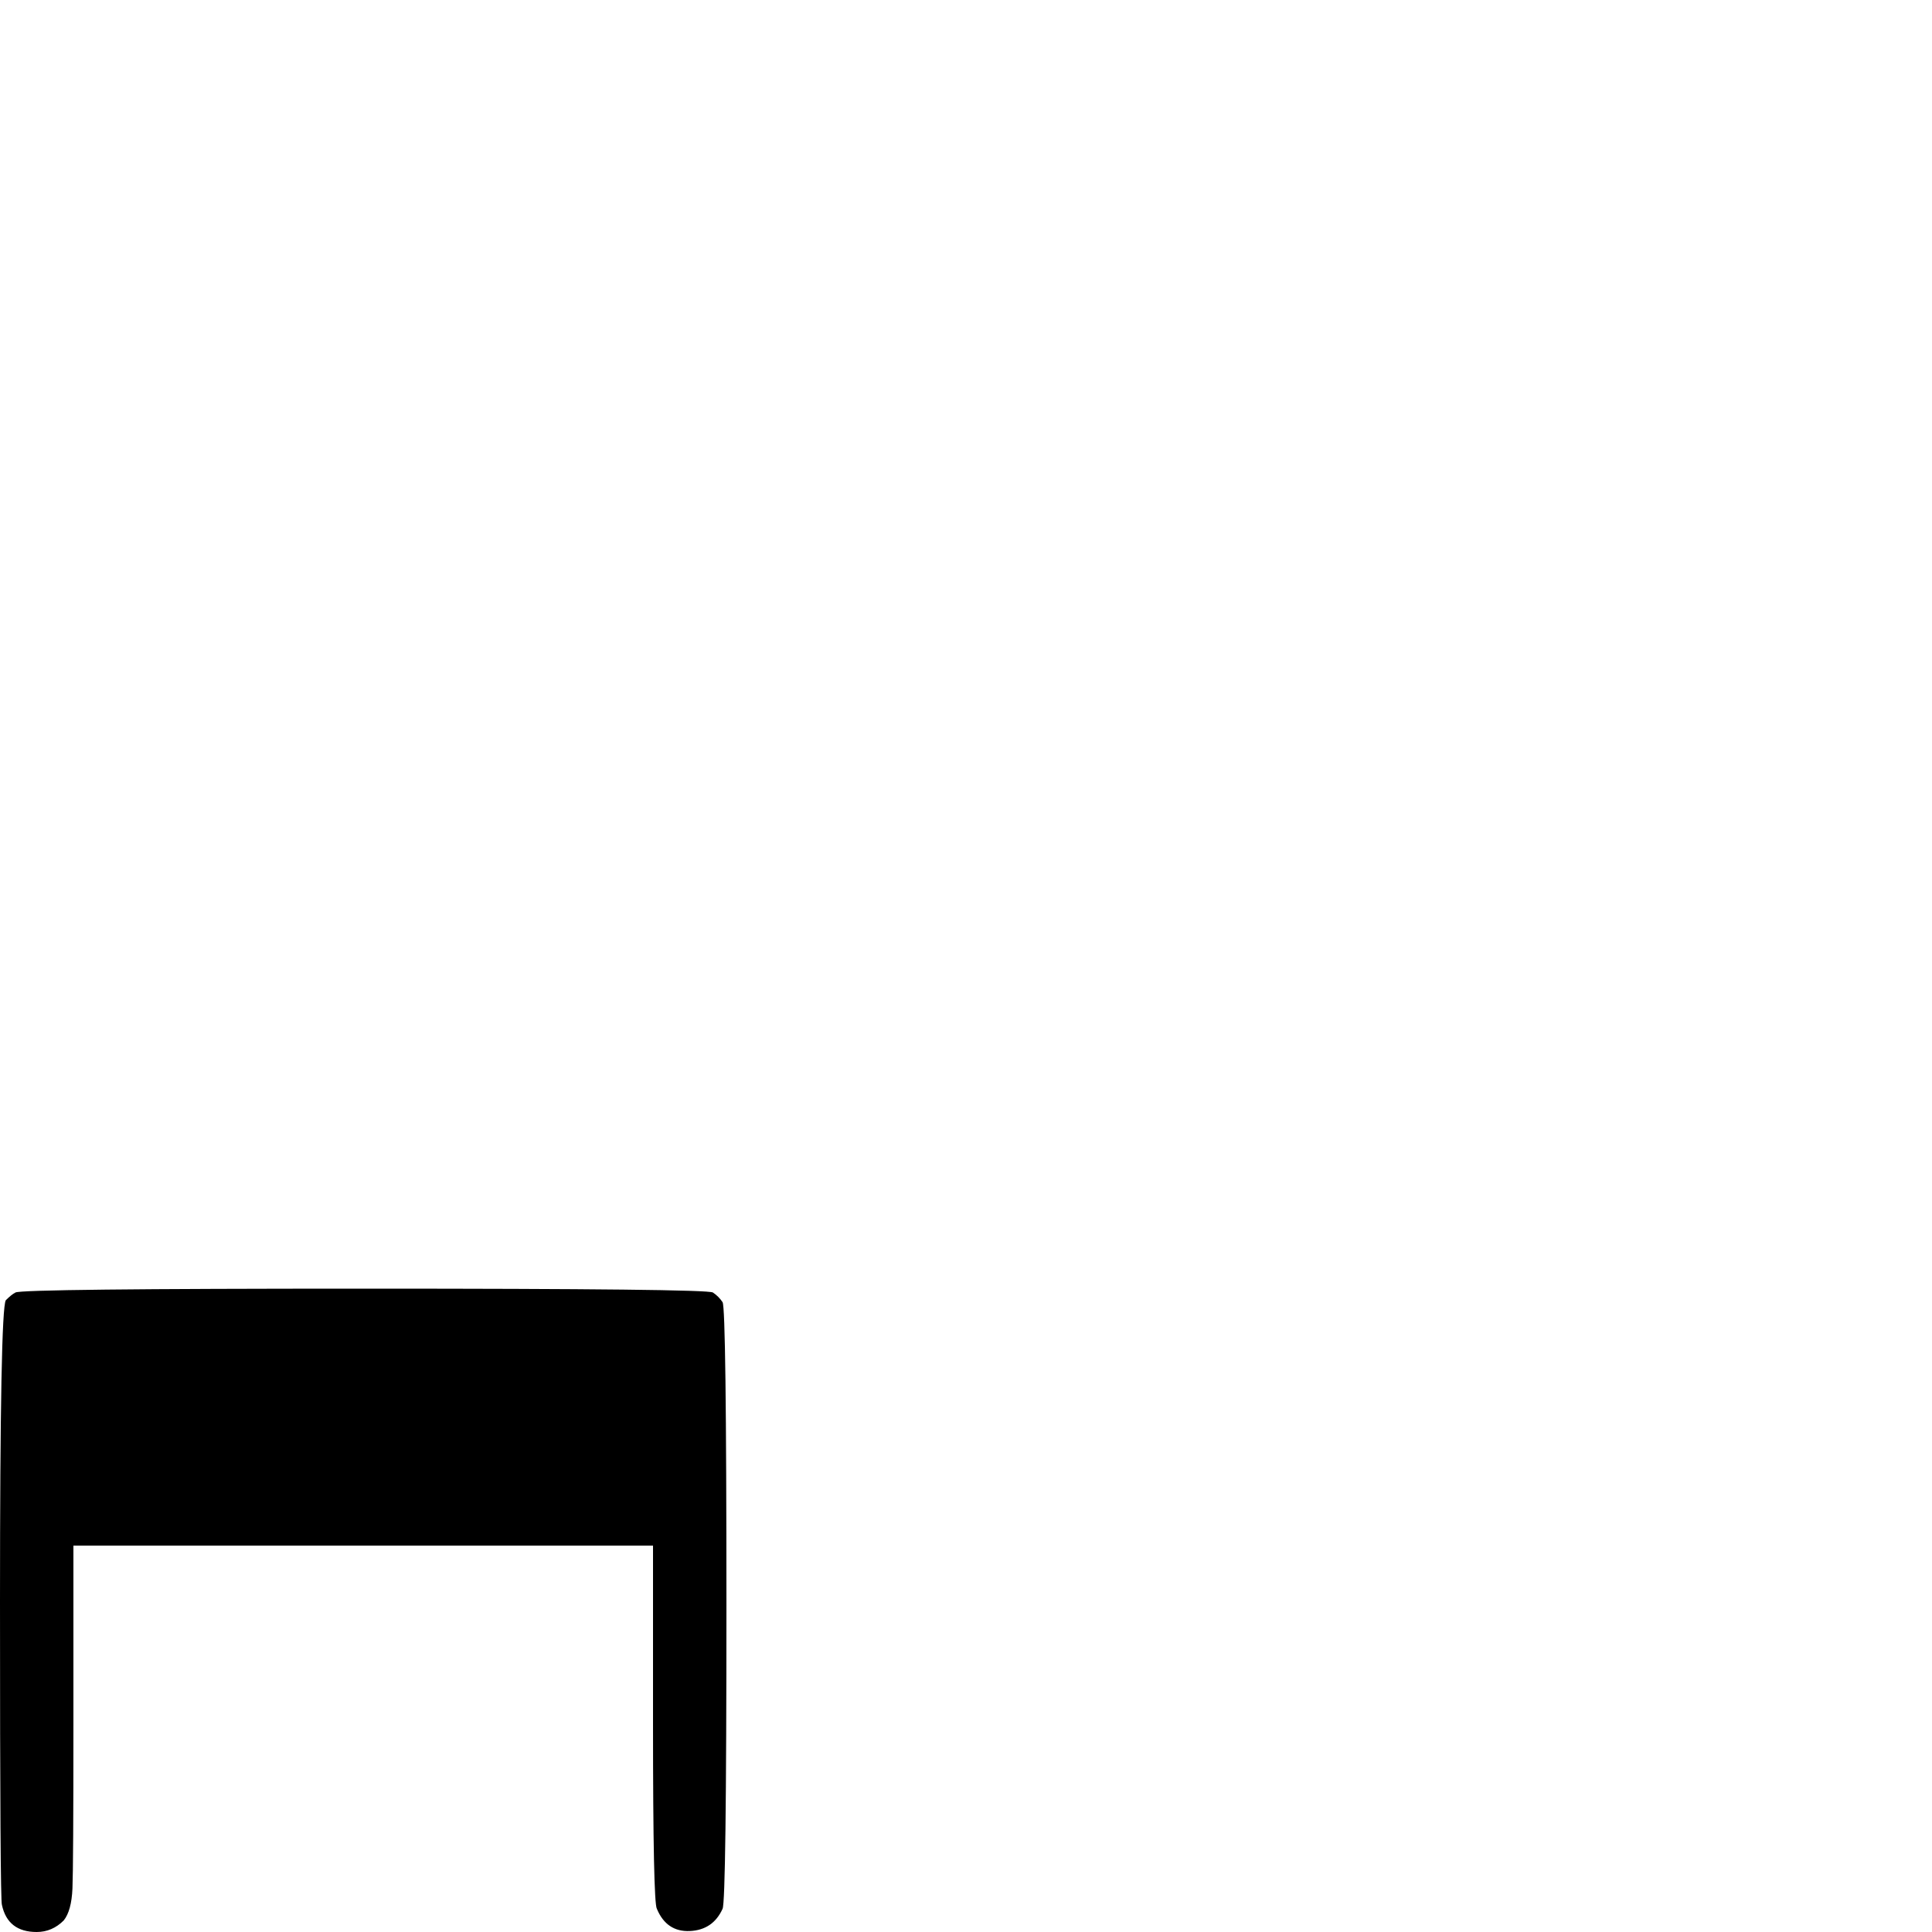
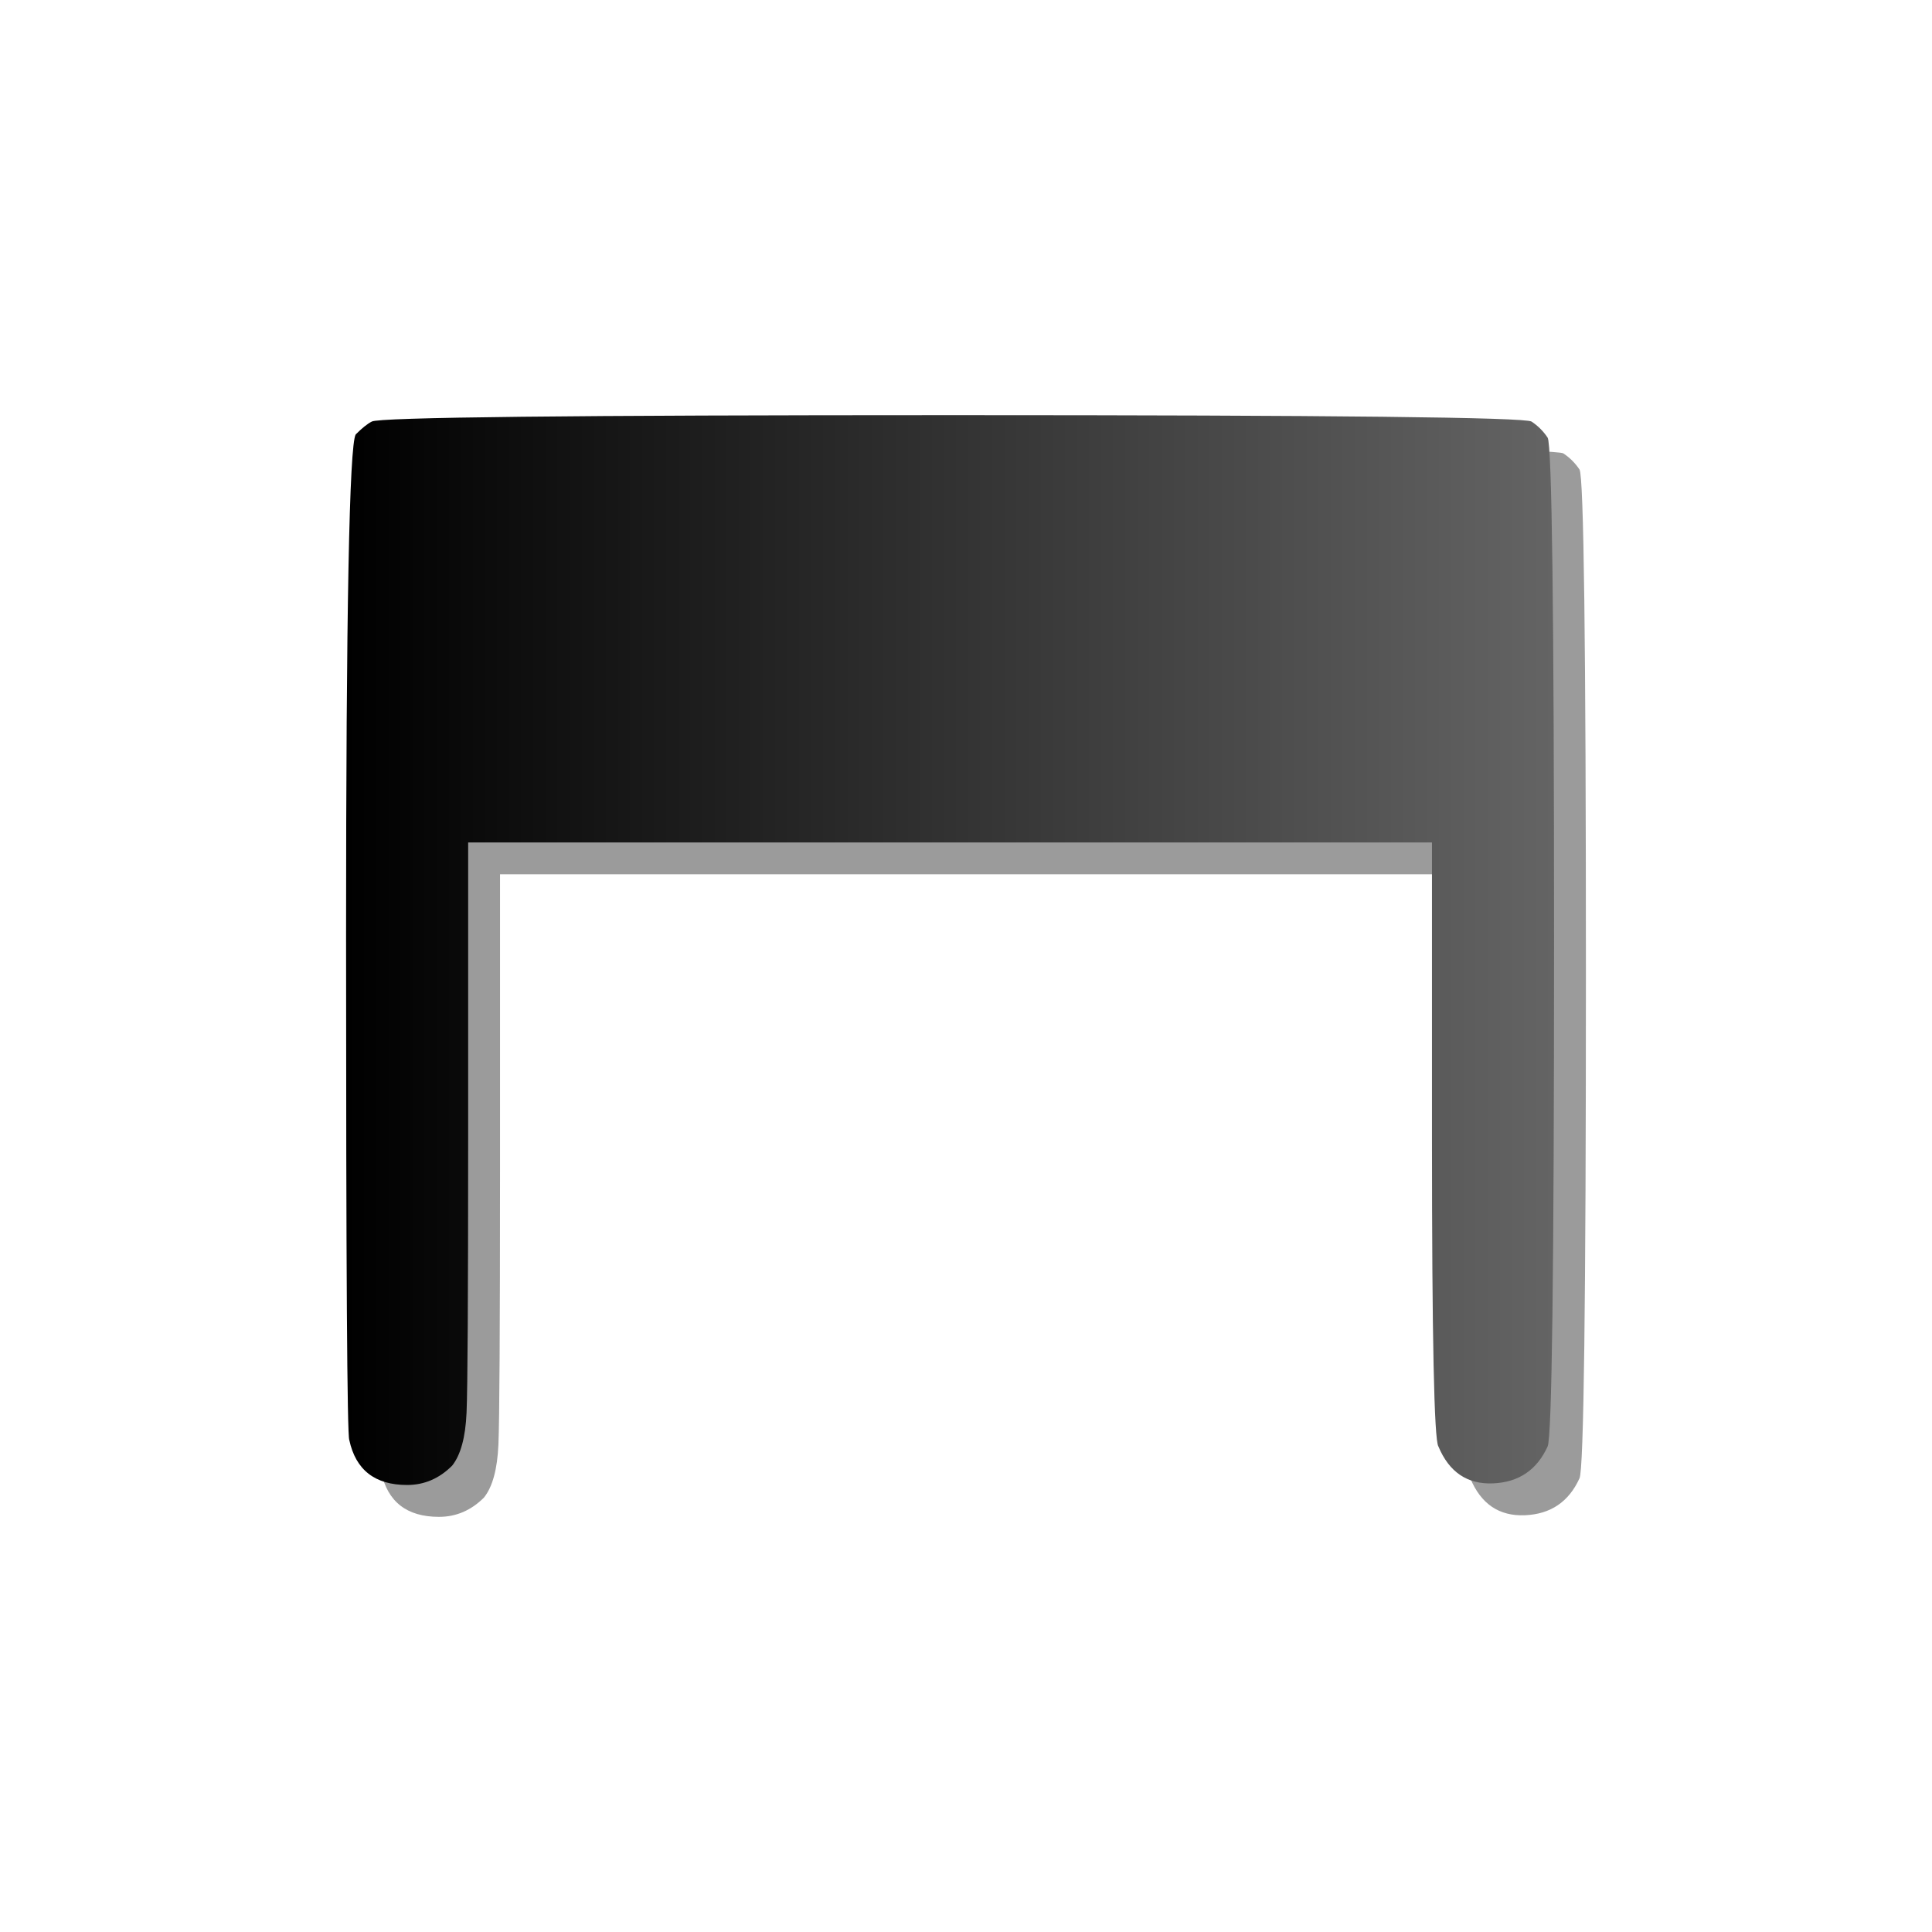
- <svg viewBox="-188 -200 1000 1000">
-   <g transform="matrix(1 0 0 -1 0 800)">
-     <path fill="currentColor" d="M-180 331q3 2 181 2q177 0 180 -2t5 -5t2 -157q0 -153 -2 -157q-5 -11 -17 -11.5t-17 11.5q-2 3 -2 96v92h-150h-150v-92q0 -74 -0.5 -85.5t-4.5 -16.5q-6 -6 -14 -6q-15 0 -18 14q-1 2 -1 157q0 151 3 156q3 3 5 4z" />
+ <svg xmlns="http://www.w3.org/2000/svg" xmlns:xlink="http://www.w3.org/1999/xlink" viewBox="0 -200 1000 1000" id="svg27169" width="128" height="128" version="1.0">
+   <defs id="defs27176">
+     <linearGradient id="linearGradient33317">
+       <stop style="stop-color:#000000;stop-opacity:1;" offset="0" id="stop33319" />
+       <stop style="stop-color:#646464;stop-opacity:1;" offset="1" id="stop33321" />
+     </linearGradient>
+     <linearGradient xlink:href="#linearGradient33317" id="linearGradient33323" x1="49.27" y1="920.356" x2="110.559" y2="920.356" gradientUnits="userSpaceOnUse" />
+     <linearGradient xlink:href="#linearGradient33317" id="linearGradient8122" gradientUnits="userSpaceOnUse" x1="49.27" y1="920.356" x2="110.559" y2="920.356" />
+     <linearGradient xlink:href="#linearGradient33317" id="linearGradient19732" gradientUnits="userSpaceOnUse" x1="49.27" y1="920.356" x2="110.559" y2="920.356" gradientTransform="matrix(5.676683,0,0,5.676683,-206.9052,-4941.889)" />
+     <linearGradient xlink:href="#linearGradient33317" id="linearGradient20714" x1="483.759" y1="336.542" x2="900.98" y2="336.542" gradientUnits="userSpaceOnUse" gradientTransform="matrix(0.7657372,0,0,0.7657372,175.8266,67.12053)" />
+     <linearGradient xlink:href="#linearGradient33317" id="linearGradient21697" gradientUnits="userSpaceOnUse" gradientTransform="matrix(0.7657372,0,0,0.7657372,175.8266,67.12053)" x1="483.759" y1="336.542" x2="900.98" y2="336.542" />
+     <linearGradient xlink:href="#linearGradient33317" id="linearGradient21703" gradientUnits="userSpaceOnUse" gradientTransform="matrix(5.676683,0,0,5.676683,-206.9052,-4941.889)" x1="49.27" y1="920.356" x2="110.559" y2="920.356" />
+     <linearGradient xlink:href="#linearGradient33317" id="linearGradient21707" gradientUnits="userSpaceOnUse" gradientTransform="matrix(0.5805313,0,0,0.5805313,-202.9261,52.85384)" x1="483.759" y1="336.542" x2="900.98" y2="336.542" />
+     <linearGradient xlink:href="#linearGradient33317" id="linearGradient23661" gradientUnits="userSpaceOnUse" gradientTransform="matrix(0.5805313,0,0,0.5805313,-202.9261,52.85384)" x1="483.759" y1="336.542" x2="900.98" y2="336.542" />
+     <linearGradient xlink:href="#linearGradient33317" id="linearGradient2238" gradientUnits="userSpaceOnUse" gradientTransform="matrix(0.5805313,0,0,0.5805313,-216.7348,128.7388)" x1="483.759" y1="336.542" x2="2008.158" y2="336.542" />
+     <linearGradient xlink:href="#linearGradient33317" id="linearGradient2248" gradientUnits="userSpaceOnUse" gradientTransform="matrix(0.5805313,0,0,0.5805313,-216.7348,128.7388)" x1="483.759" y1="336.542" x2="2008.158" y2="336.542" />
+     <linearGradient xlink:href="#linearGradient33317" id="linearGradient3229" x1="-8.134" y1="250" x2="799" y2="250" gradientUnits="userSpaceOnUse" />
+     <linearGradient xlink:href="#linearGradient33317" id="linearGradient4216" gradientUnits="userSpaceOnUse" x1="-8.134" y1="250" x2="799" y2="250" />
+     <linearGradient xlink:href="#linearGradient33317" id="linearGradient5390" x1="-273" y1="0.315" x2="273" y2="0.315" gradientUnits="userSpaceOnUse" />
+     <linearGradient xlink:href="#linearGradient33317" id="linearGradient6377" gradientUnits="userSpaceOnUse" x1="-273" y1="0.315" x2="273" y2="0.315" />
+     <linearGradient xlink:href="#linearGradient33317" id="linearGradient7410" x1="37.856" y1="19.809" x2="742.658" y2="19.809" gradientUnits="userSpaceOnUse" />
+     <linearGradient xlink:href="#linearGradient33317" id="linearGradient8393" gradientUnits="userSpaceOnUse" x1="37.856" y1="19.809" x2="742.658" y2="19.809" />
+     <linearGradient xlink:href="#linearGradient33317" id="linearGradient2212" gradientUnits="userSpaceOnUse" x1="37.856" y1="19.809" x2="742.658" y2="19.809" />
+     <linearGradient xlink:href="#linearGradient33317" id="linearGradient3231" x1="-225.062" y1="0" x2="225" y2="0" gradientUnits="userSpaceOnUse" />
+     <linearGradient xlink:href="#linearGradient33317" id="linearGradient4218" gradientUnits="userSpaceOnUse" x1="-225.062" y1="0" x2="225" y2="0" />
+     <linearGradient xlink:href="#linearGradient33317" id="linearGradient4220" gradientUnits="userSpaceOnUse" x1="-225.062" y1="0" x2="225" y2="0" />
+     <linearGradient xlink:href="#linearGradient33317" id="linearGradient5286" x1="-188" y1="166.5" x2="188" y2="166.5" gradientUnits="userSpaceOnUse" />
+     <linearGradient xlink:href="#linearGradient33317" id="linearGradient5288" gradientUnits="userSpaceOnUse" x1="-188" y1="166.5" x2="188" y2="166.5" />
+     <linearGradient xlink:href="#linearGradient33317" id="linearGradient6273" gradientUnits="userSpaceOnUse" x1="-188" y1="166.5" x2="188" y2="166.5" />
+     <linearGradient xlink:href="#linearGradient33317" id="linearGradient6275" gradientUnits="userSpaceOnUse" x1="-188" y1="166.5" x2="188" y2="166.5" />
+   </defs>
+   <g id="g6267" transform="matrix(0.8531226,0,0,0.8531226,44.02875,-181.0224)">
+     <g style="fill:#000000;fill-opacity:0.392" id="g5290" transform="matrix(1.949187,0,0,-1.949187,544.1407,898.0444)">
+       <path style="fill:#000000;fill-opacity:0.392" id="path5292" d="M -180,331 C -178,332.333 -117.667,333 1,333 C 119,333 179,332.333 181,331 C 183,329.667 184.667,328 186,326 C 187.333,324 188,271.667 188,169 C 188,67 187.333,14.667 186,12 C 182.667,4.667 177,0.833 169,0.5 C 161,0.167 155.333,4 152,12 C 150.667,14 150,46 150,108 L 150,200 L 0,200 L -150,200 L -150,108 C -150,58.667 -150.167,30.167 -150.5,22.5 C -150.833,14.833 -152.333,9.333 -155,6 C -159,2 -163.667,0 -169,0 C -179,0 -185,4.667 -187,14 C -187.667,15.333 -188,67.667 -188,171 C -188,271.667 -187,323.667 -185,327 C -183,329 -181.333,330.333 -180,331 z " />
+     </g>
+     <g style="fill:url(#linearGradient6273);fill-opacity:1" id="g4300" transform="matrix(1.949186,0,0,-1.949186,524.8058,878.7095)">
+       <path style="fill:url(#linearGradient6275);fill-opacity:1" id="path4302" d="M -180,331 C -178,332.333 -117.667,333 1,333 C 119,333 179,332.333 181,331 C 183,329.667 184.667,328 186,326 C 187.333,324 188,271.667 188,169 C 188,67 187.333,14.667 186,12 C 182.667,4.667 177,0.833 169,0.5 C 161,0.167 155.333,4 152,12 C 150.667,14 150,46 150,108 L 150,200 L 0,200 L -150,200 L -150,108 C -150,58.667 -150.167,30.167 -150.5,22.5 C -150.833,14.833 -152.333,9.333 -155,6 C -159,2 -163.667,0 -169,0 C -179,0 -185,4.667 -187,14 C -187.667,15.333 -188,67.667 -188,171 C -188,271.667 -187,323.667 -185,327 C -183,329 -181.333,330.333 -180,331 z " />
+     </g>
  </g>
</svg>
